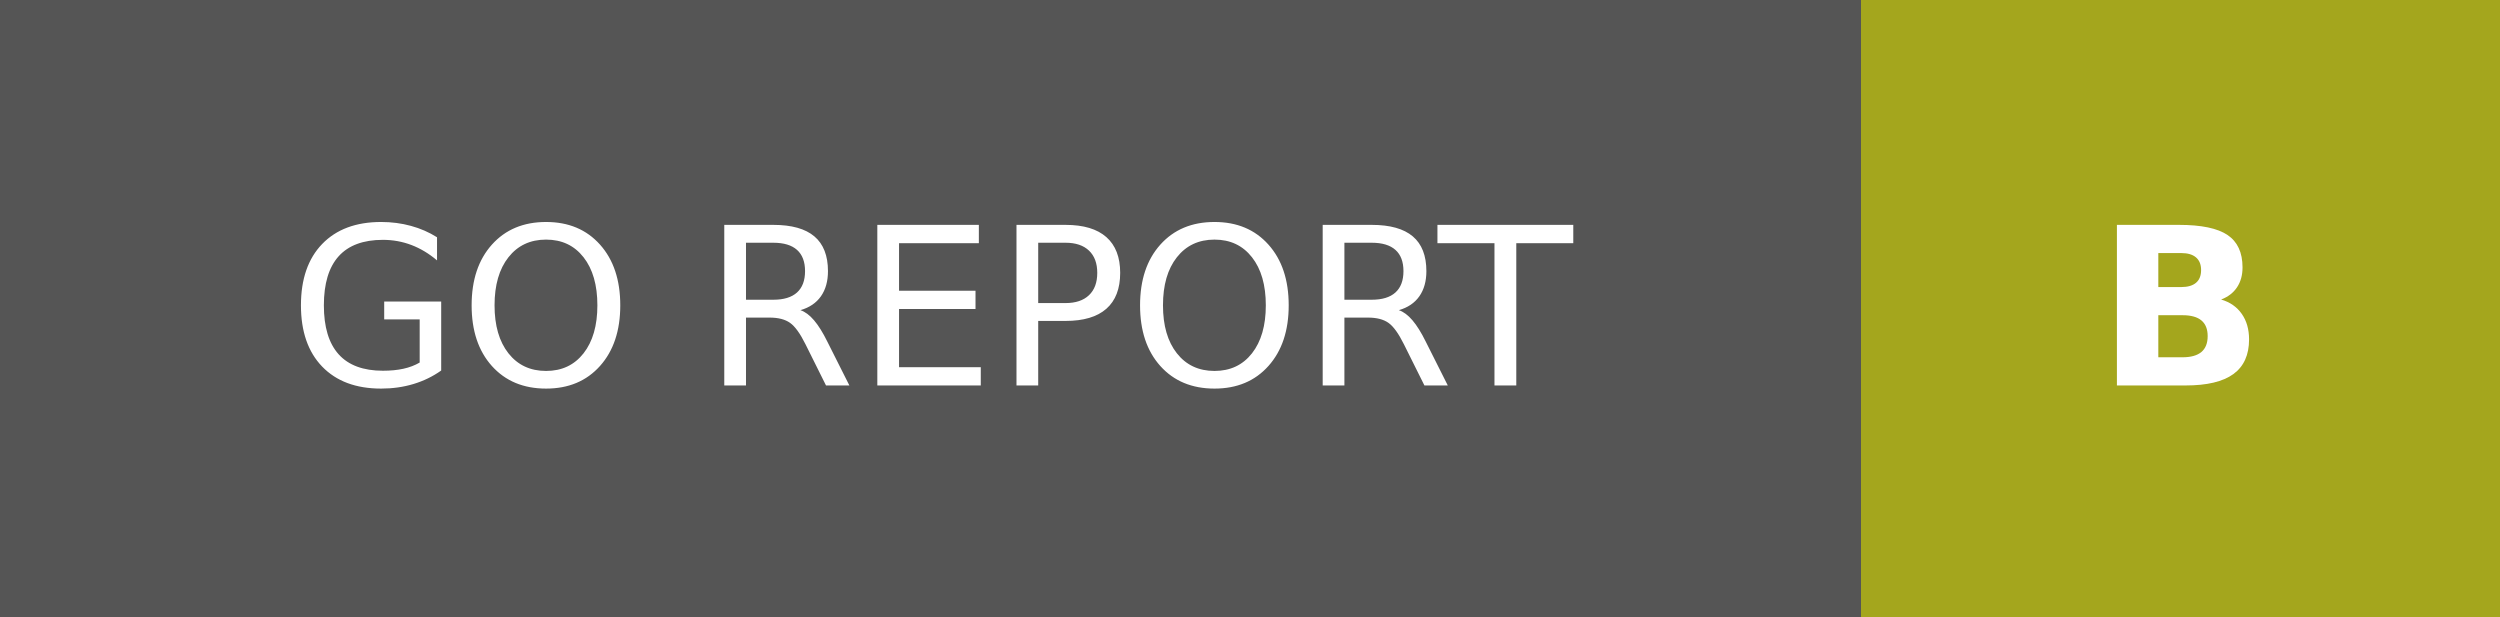
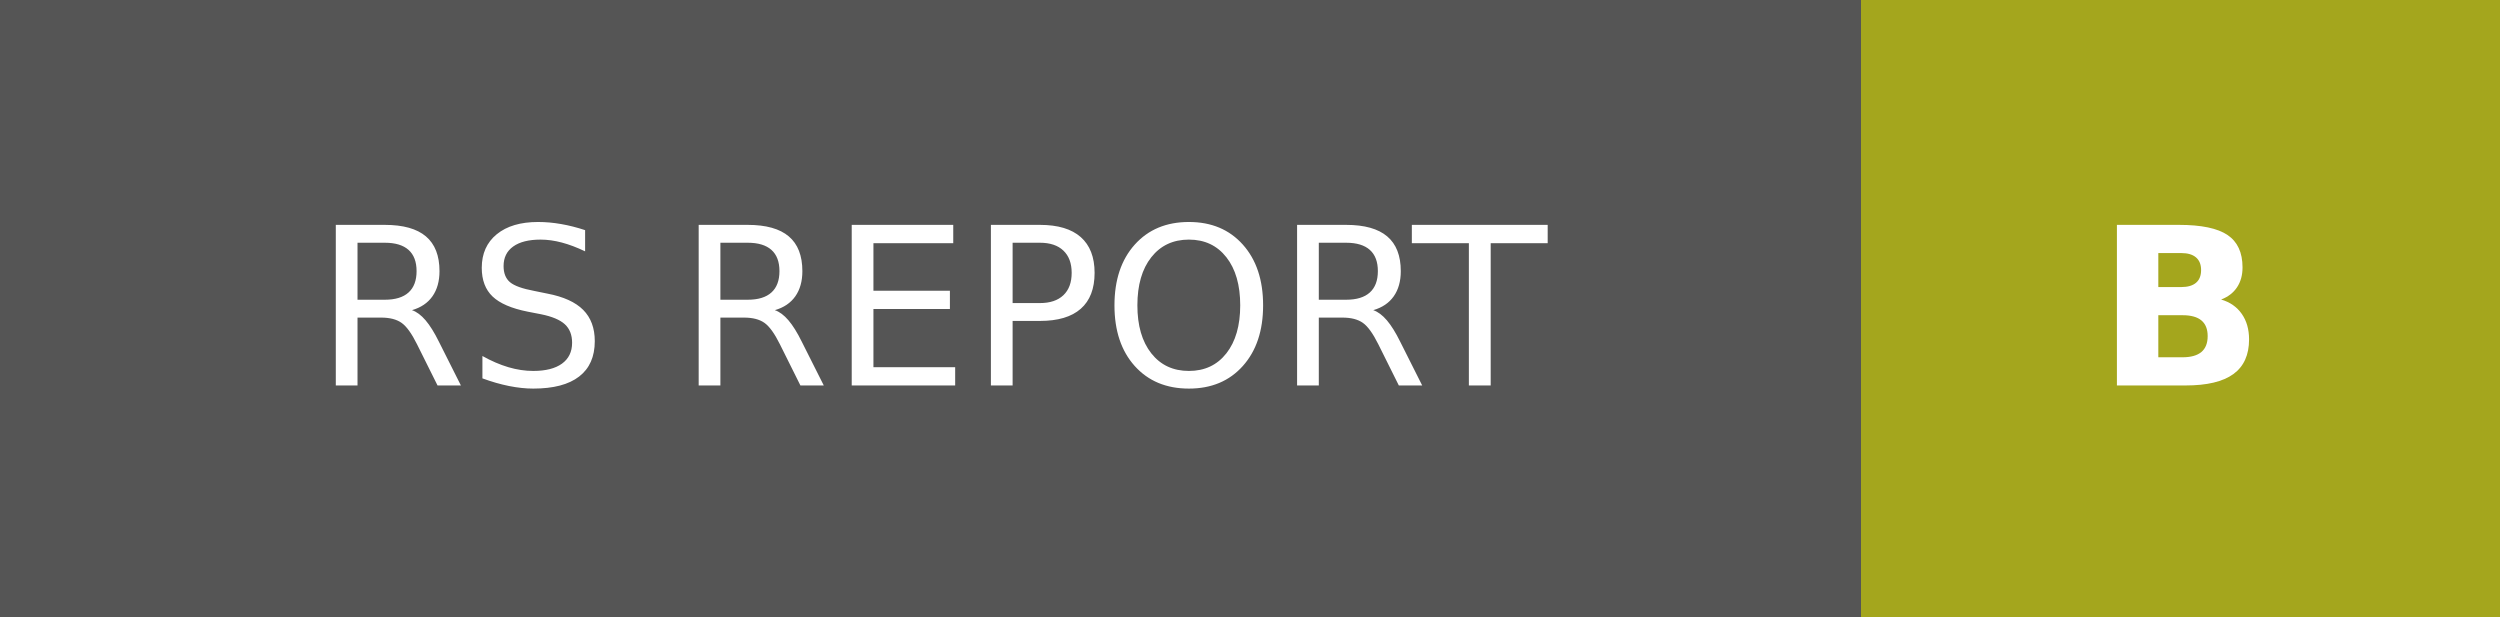
<svg xmlns="http://www.w3.org/2000/svg" width="113.5" height="28">
  <g shape-rendering="crispEdges">
    <rect width="84.5" height="28" fill="#555" />
    <rect x="84.5" width="29" height="28" fill="#a4a61d" />
  </g>
  <g fill="#fff" text-anchor="middle" font-family="DejaVu Sans,Verdana,Geneva,sans-serif" font-size="100">
-     <text x="422.5" y="175" transform="scale(0.1)" textLength="605" lengthAdjust="spacing">GO REPORT</text>
+     <text x="422.5" y="175" transform="scale(0.1)" textLength="605" lengthAdjust="spacing">RS REPORT</text>
    <text x="990" y="175" font-weight="bold" transform="scale(0.1)" textLength="50" lengthAdjust="spacing">B</text>
  </g>
</svg>
